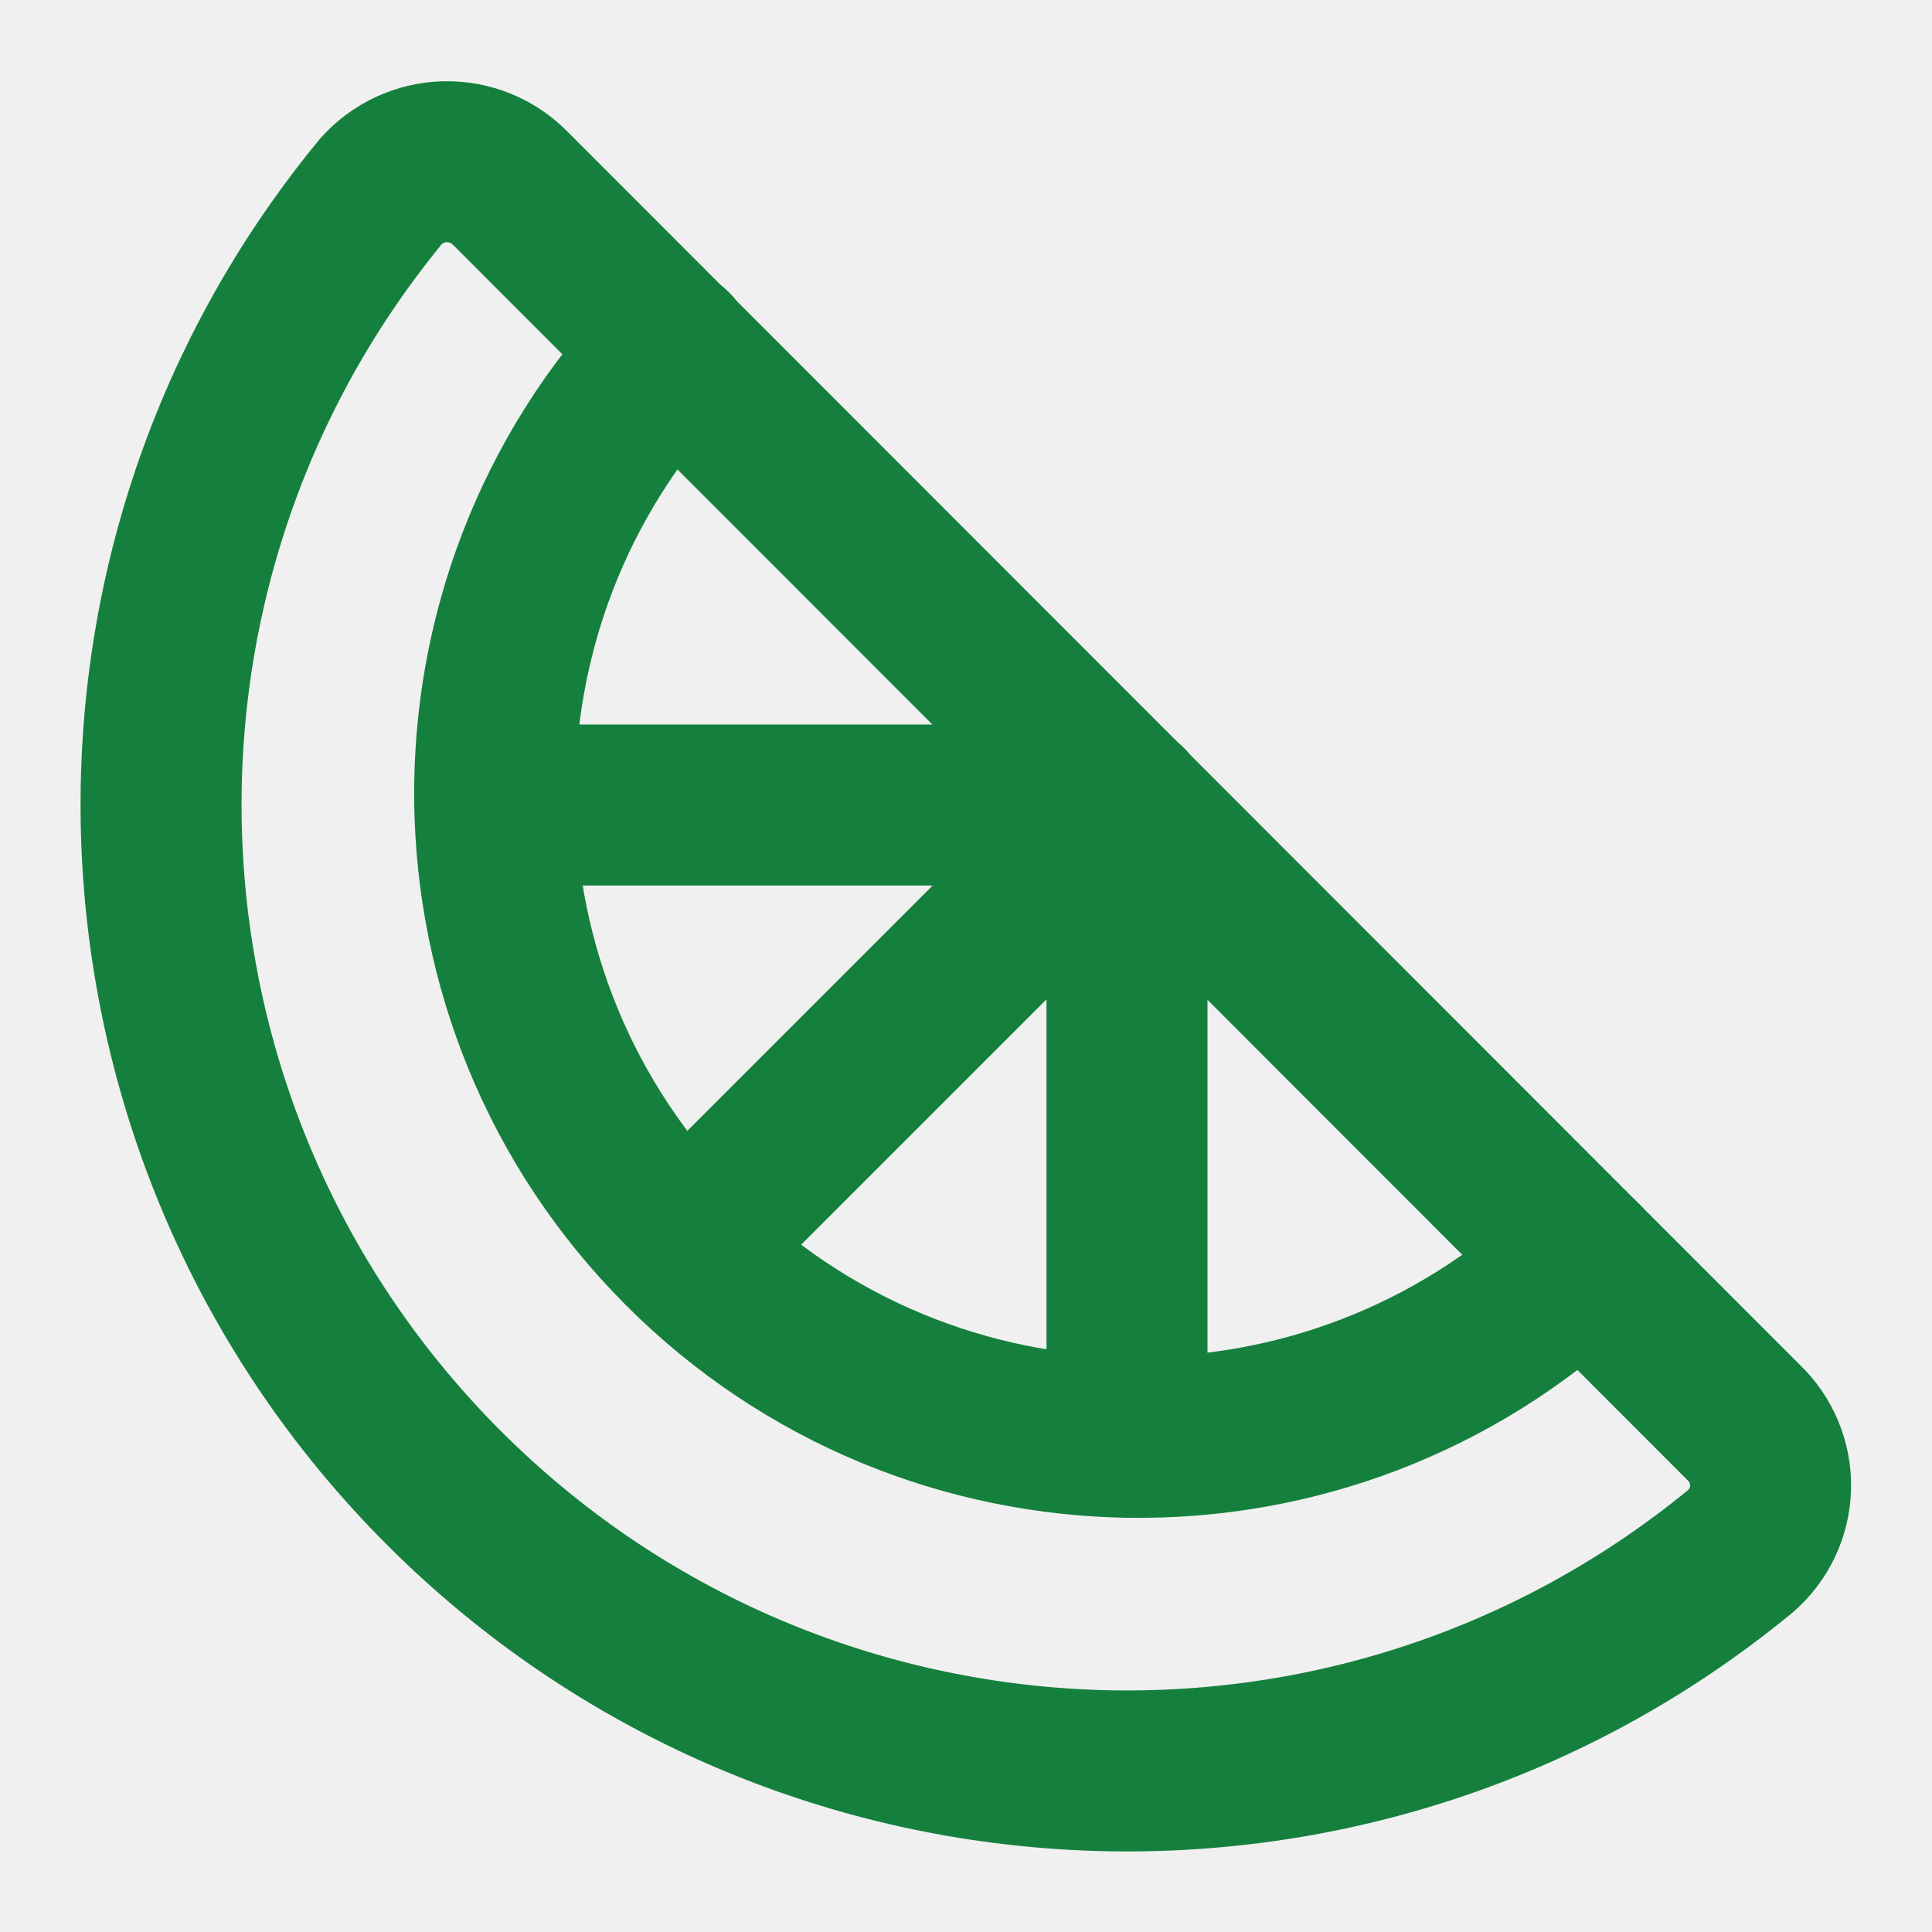
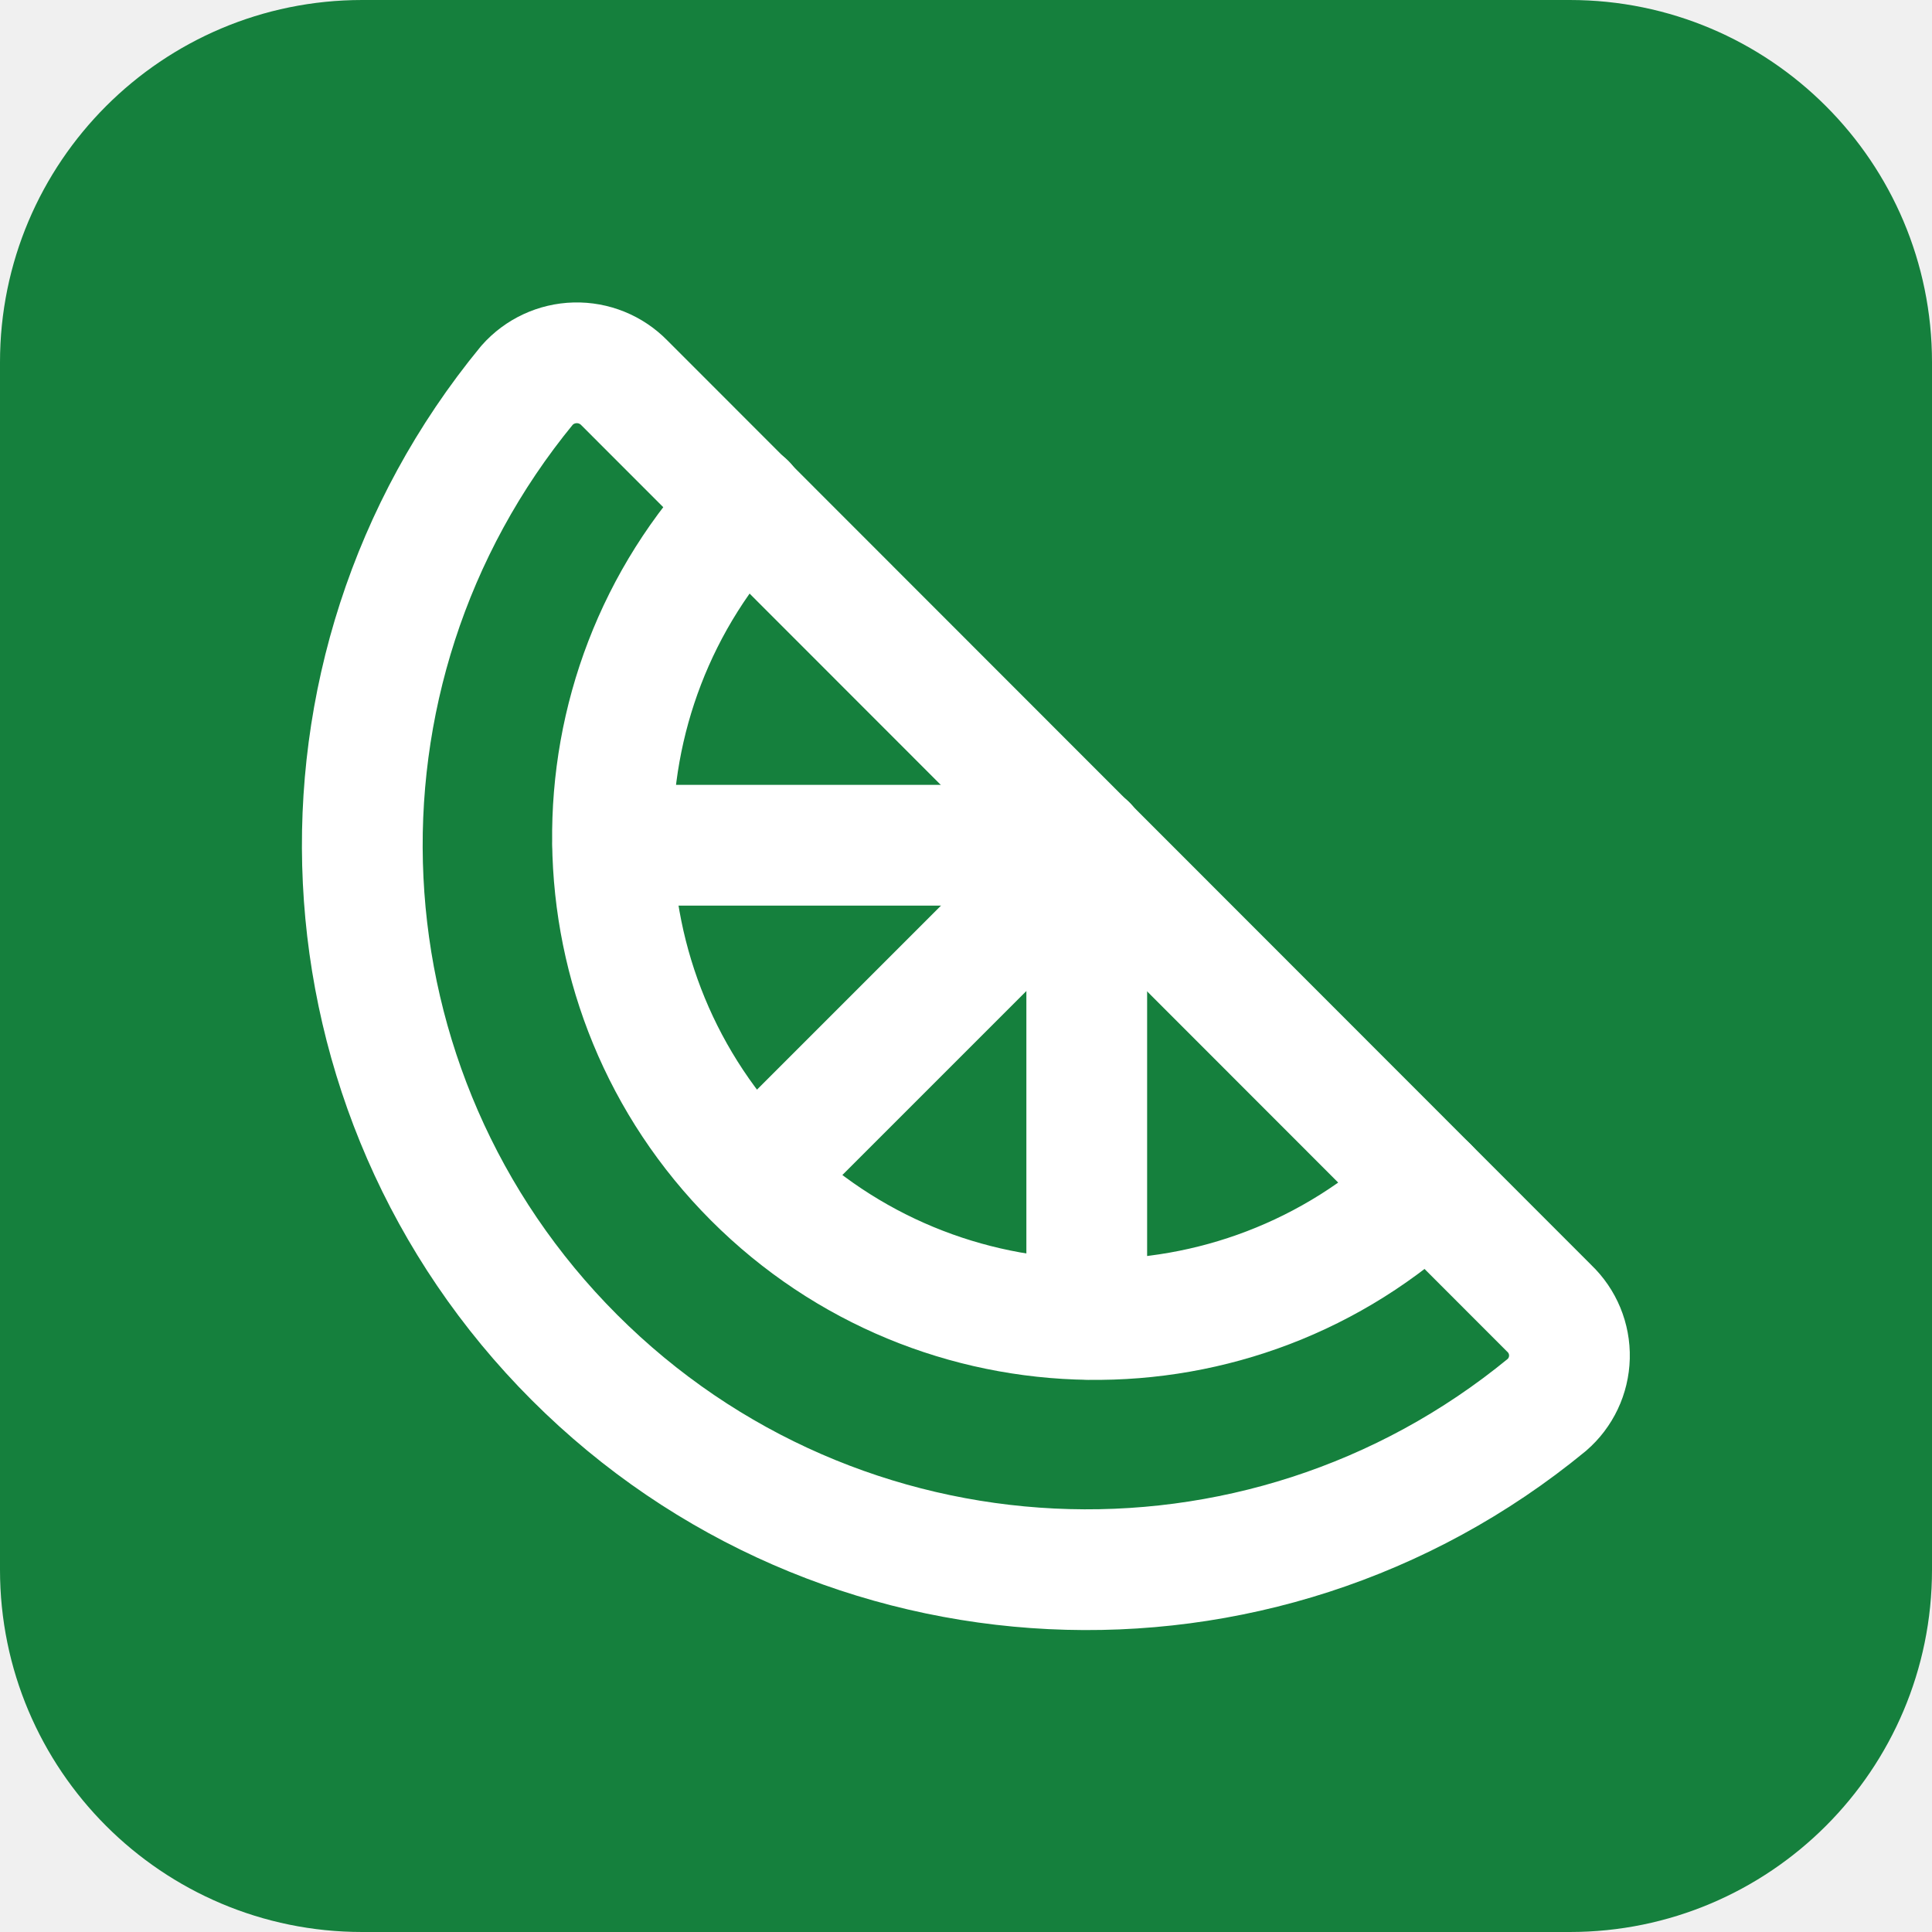
- <svg xmlns="http://www.w3.org/2000/svg" width="32" height="32" viewBox="0 0 24 24" fill="none" stroke="#15803d" stroke-width="2" stroke-linecap="round" stroke-linejoin="round">
-   <path d="M21.66 17.67a1.08 1.08 0 0 1-.04 1.6A12 12 0 0 1 4.73 2.38a1.1 1.1 0 0 1 1.61-.04z" />
-   <path d="M19.65 15.66A8 8 0 0 1 8.35 4.34" />
-   <path d="m14 10-5.5 5.5" />
-   <path d="M14 17.85V10H6.15" />
+ <svg xmlns="http://www.w3.org/2000/svg" width="32" height="32" viewBox="0 0 32 32">
+   <rect width="32" height="32" rx="6" fill="#15803d" />
+   <g transform="translate(4 4)" fill="none" stroke="white" stroke-width="2" stroke-linecap="round" stroke-linejoin="round">
+     <path d="M21.66 17.67a1.08 1.08 0 0 1-.04 1.6A12 12 0 0 1 4.73 2.38a1.1 1.1 0 0 1 1.61-.04z" />
+     <path d="M19.65 15.66A8 8 0 0 1 8.35 4.34" />
+     <path d="m14 10-5.5 5.5" />
+     <path d="M14 17.85V10H6.15" />
+   </g>
</svg>
